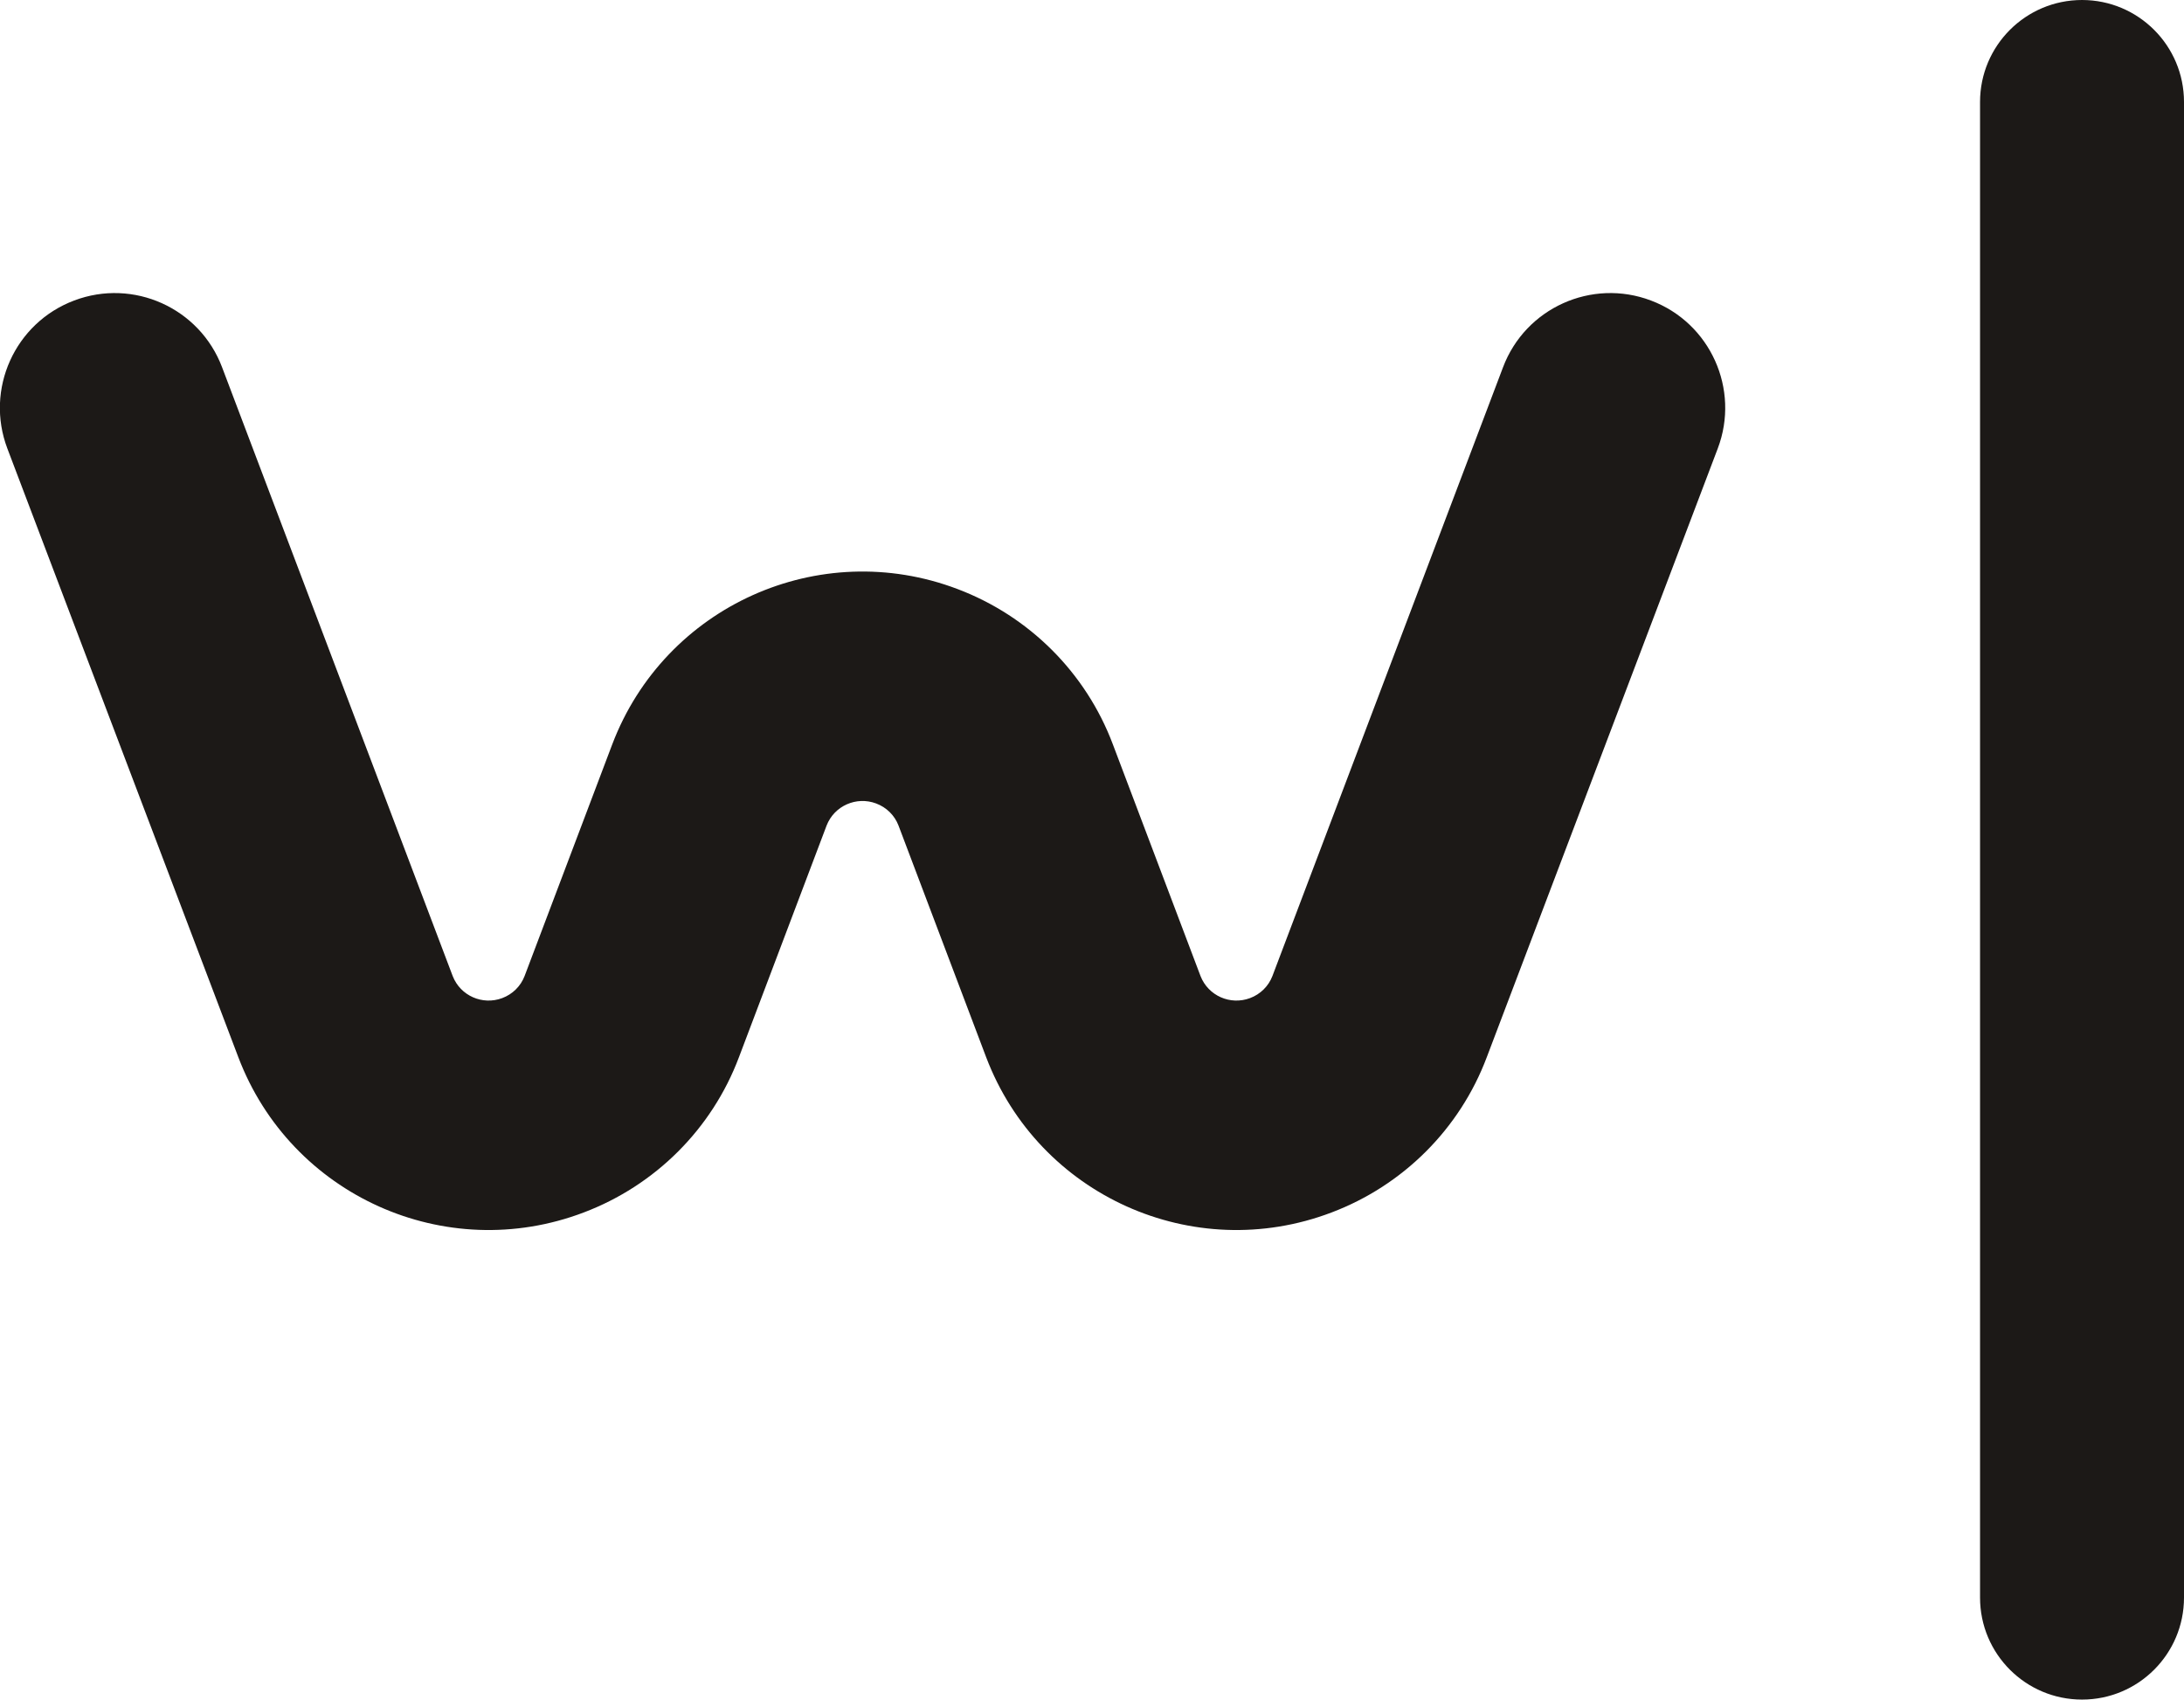
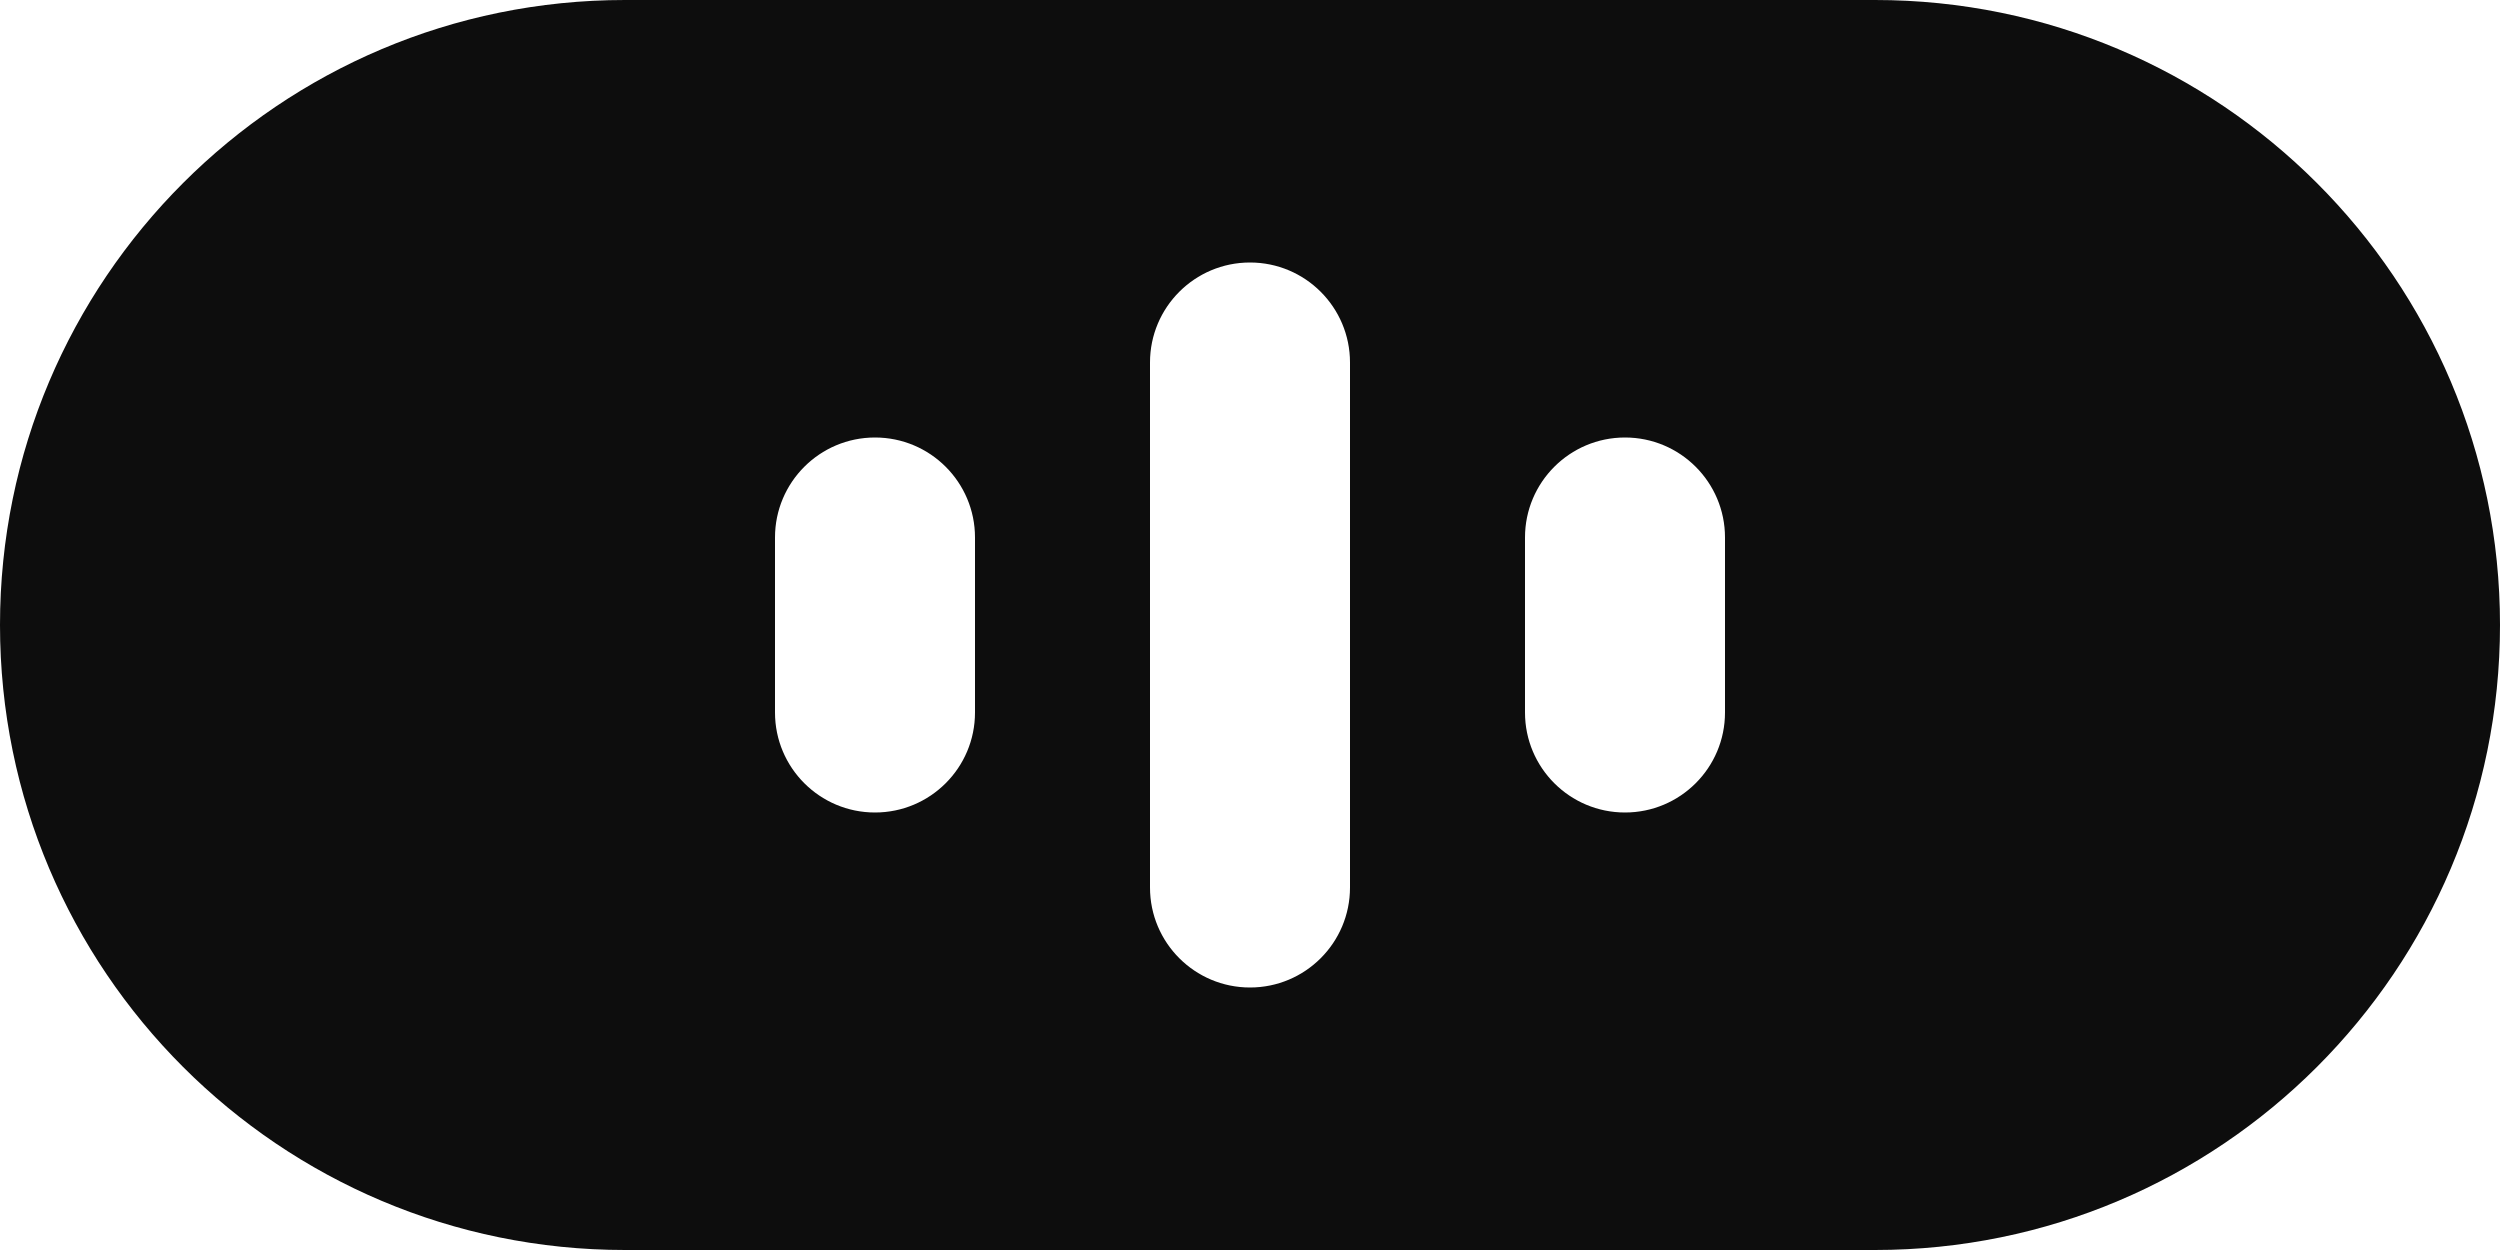
- <svg xmlns="http://www.w3.org/2000/svg" width="56.54" height="44.00" viewBox="0 0 56.54 44.00">
-   <path d="M0.19 11.61L6.17 27.37C7.53 30.95 11.53 32.75 15.11 31.39C16.96 30.69 18.43 29.23 19.13 27.37L21.40 21.37C21.60 20.86 22.17 20.61 22.68 20.80C22.95 20.90 23.16 21.11 23.26 21.37L25.53 27.37C26.89 30.95 30.89 32.75 34.47 31.39C36.32 30.69 37.79 29.23 38.49 27.37L44.47 11.61C45.05 10.08 44.28 8.36 42.74 7.78C41.21 7.20 39.49 7.97 38.91 9.51L32.94 25.27C32.84 25.53 32.63 25.74 32.36 25.84C31.85 26.03 31.28 25.78 31.08 25.27L28.81 19.27C28.11 17.41 26.64 15.95 24.79 15.25C21.21 13.89 17.21 15.69 15.85 19.27L13.58 25.27C13.48 25.53 13.27 25.74 13.00 25.84C12.49 26.03 11.92 25.78 11.72 25.27L5.75 9.51C5.17 7.97 3.45 7.20 1.92 7.78C0.38 8.36 -0.39 10.08 0.19 11.61Z" fill="#1C1917" />
-   <rect x="51.26" y="0.00" width="5.28" height="44.00" rx="2.64" fill="#1C1917" />
+ <svg xmlns="http://www.w3.org/2000/svg" width="64.00" height="32.00" viewBox="0 0 64.00 32.00">
+   <path fill-rule="evenodd" d="M16.00 0H48.00A16.00 16.00 0 0 1 48.00 32.00H16.00A16.00 16.00 0 0 1 16.00 0ZM19.84 13.76A2.56 2.56 0 0 1 24.96 13.76V18.24A2.56 2.56 0 0 1 19.84 18.24ZM29.44 9.28A2.56 2.56 0 0 1 34.56 9.28V22.72A2.56 2.56 0 0 1 29.44 22.72ZM39.04 13.76A2.56 2.56 0 0 1 44.16 13.76V18.24A2.56 2.56 0 0 1 39.04 18.24Z" fill="#0D0D0D" />
</svg>
